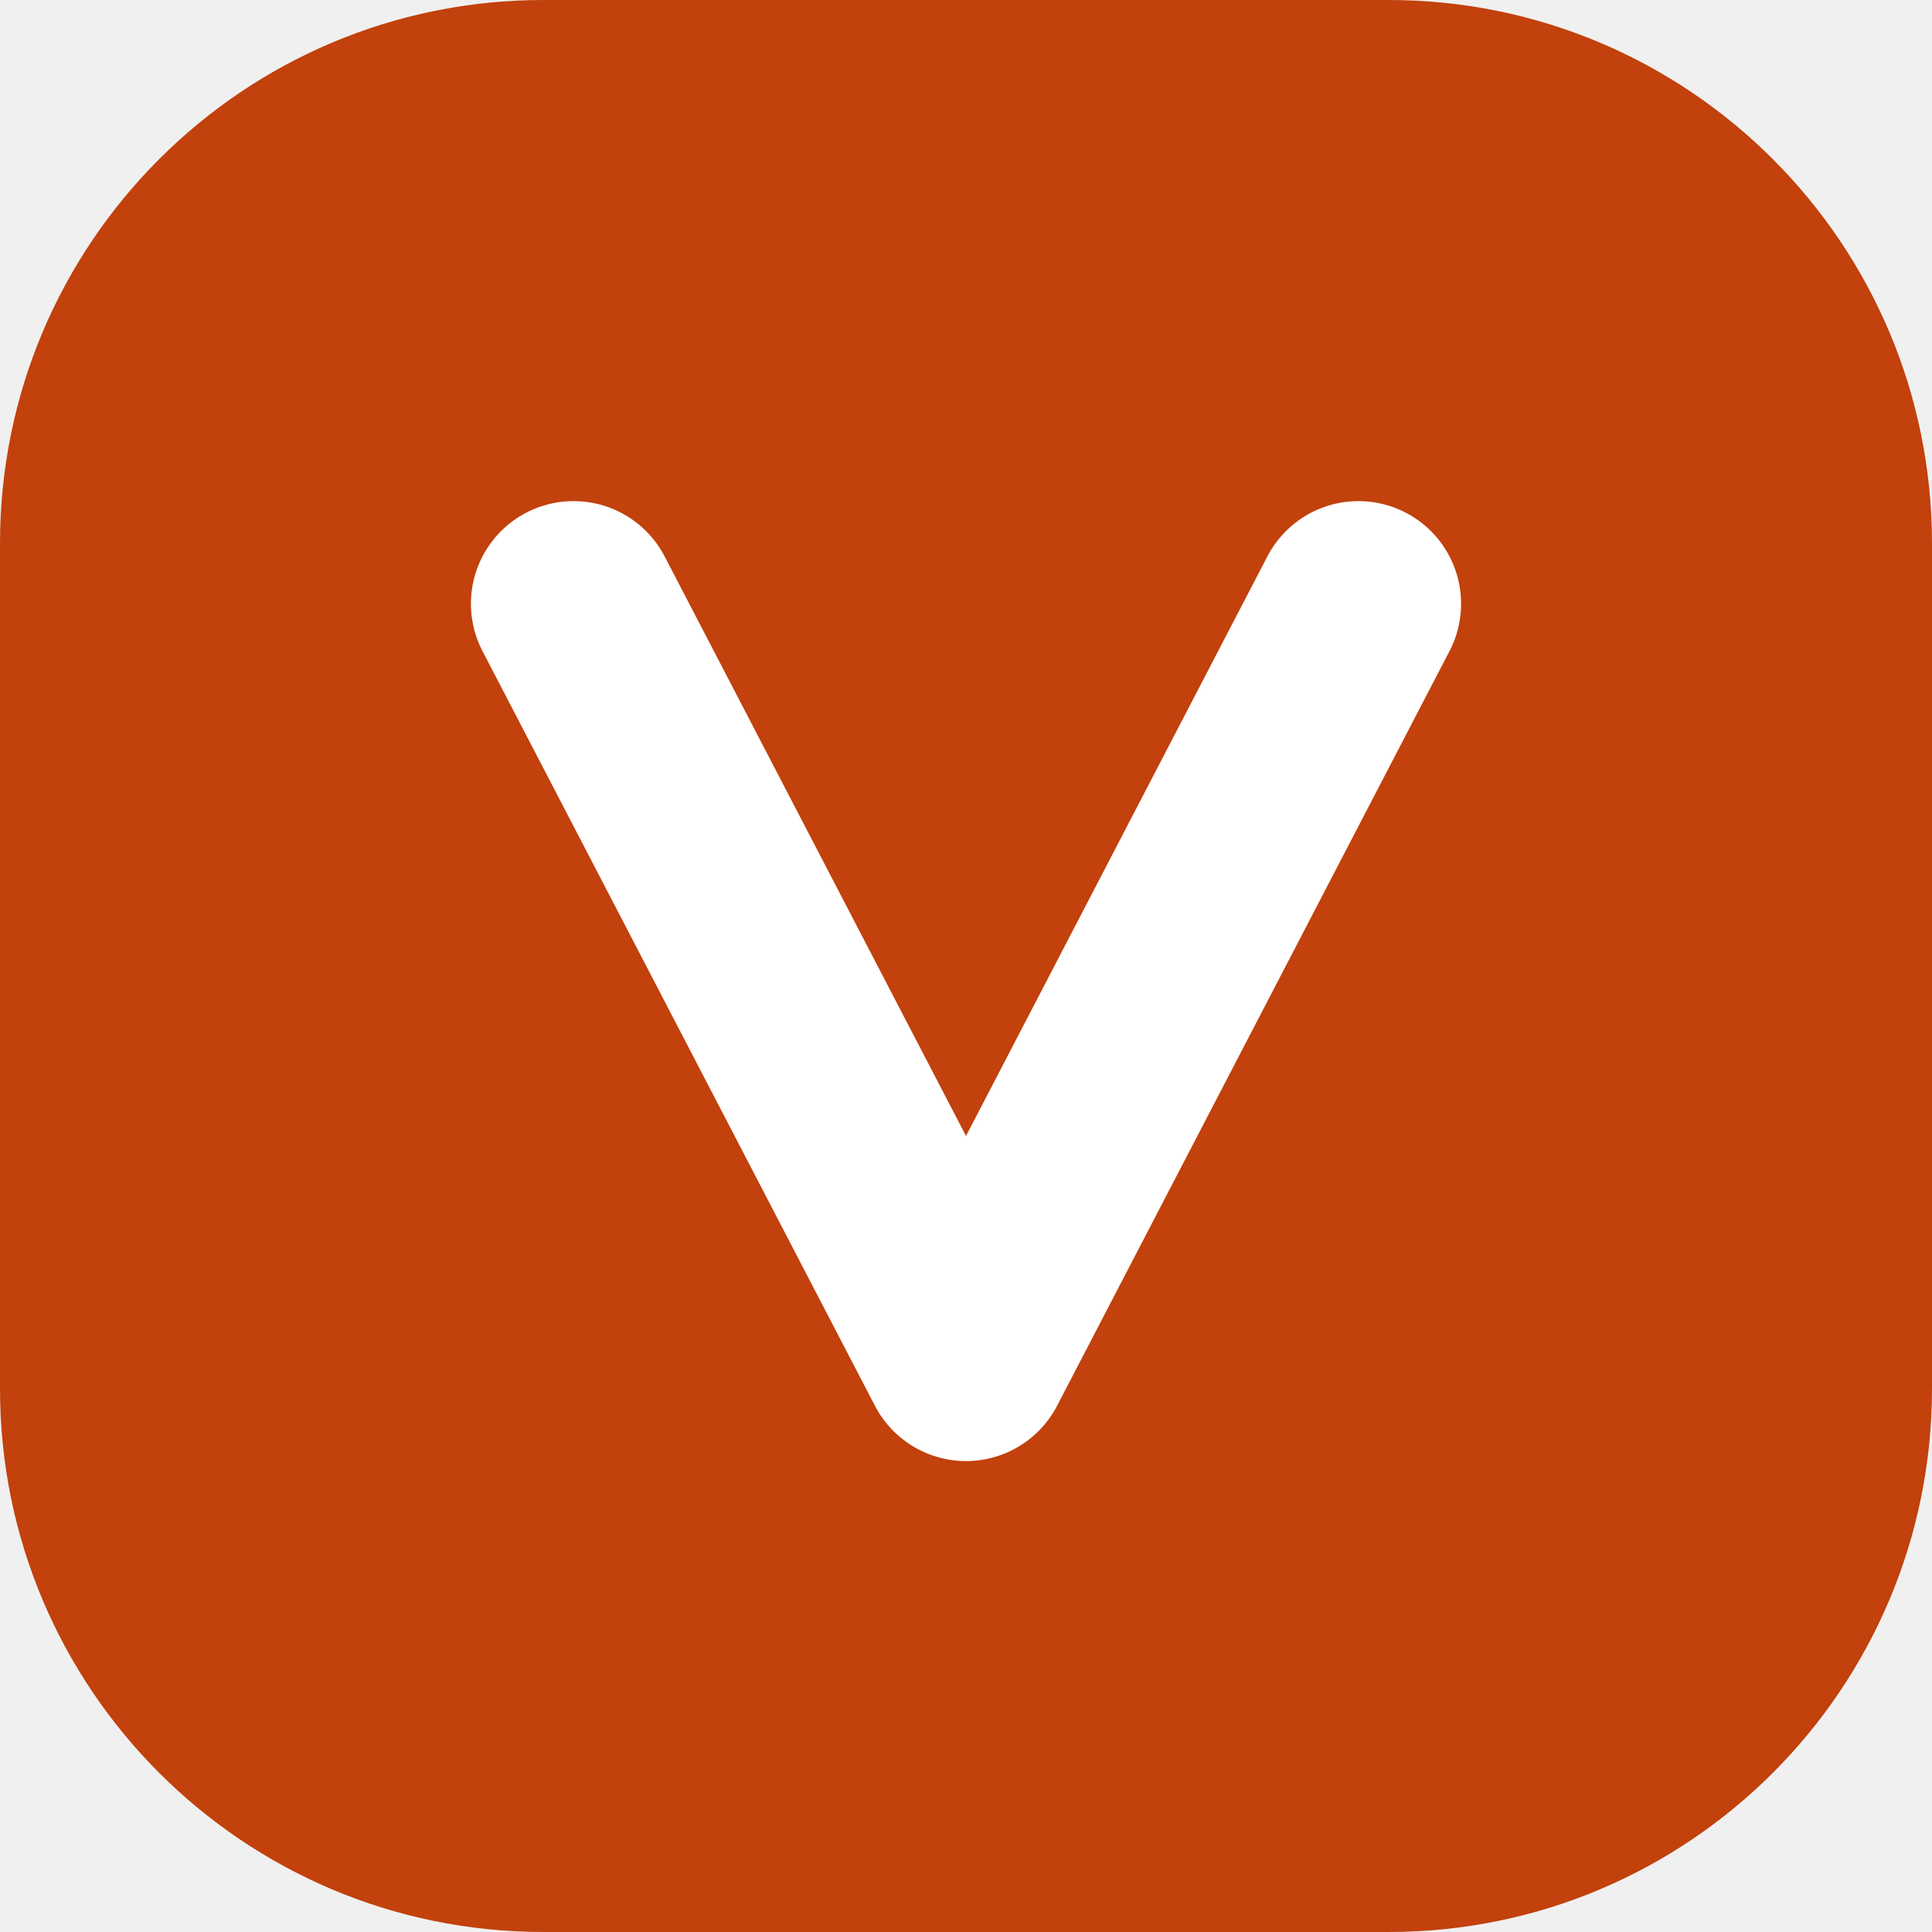
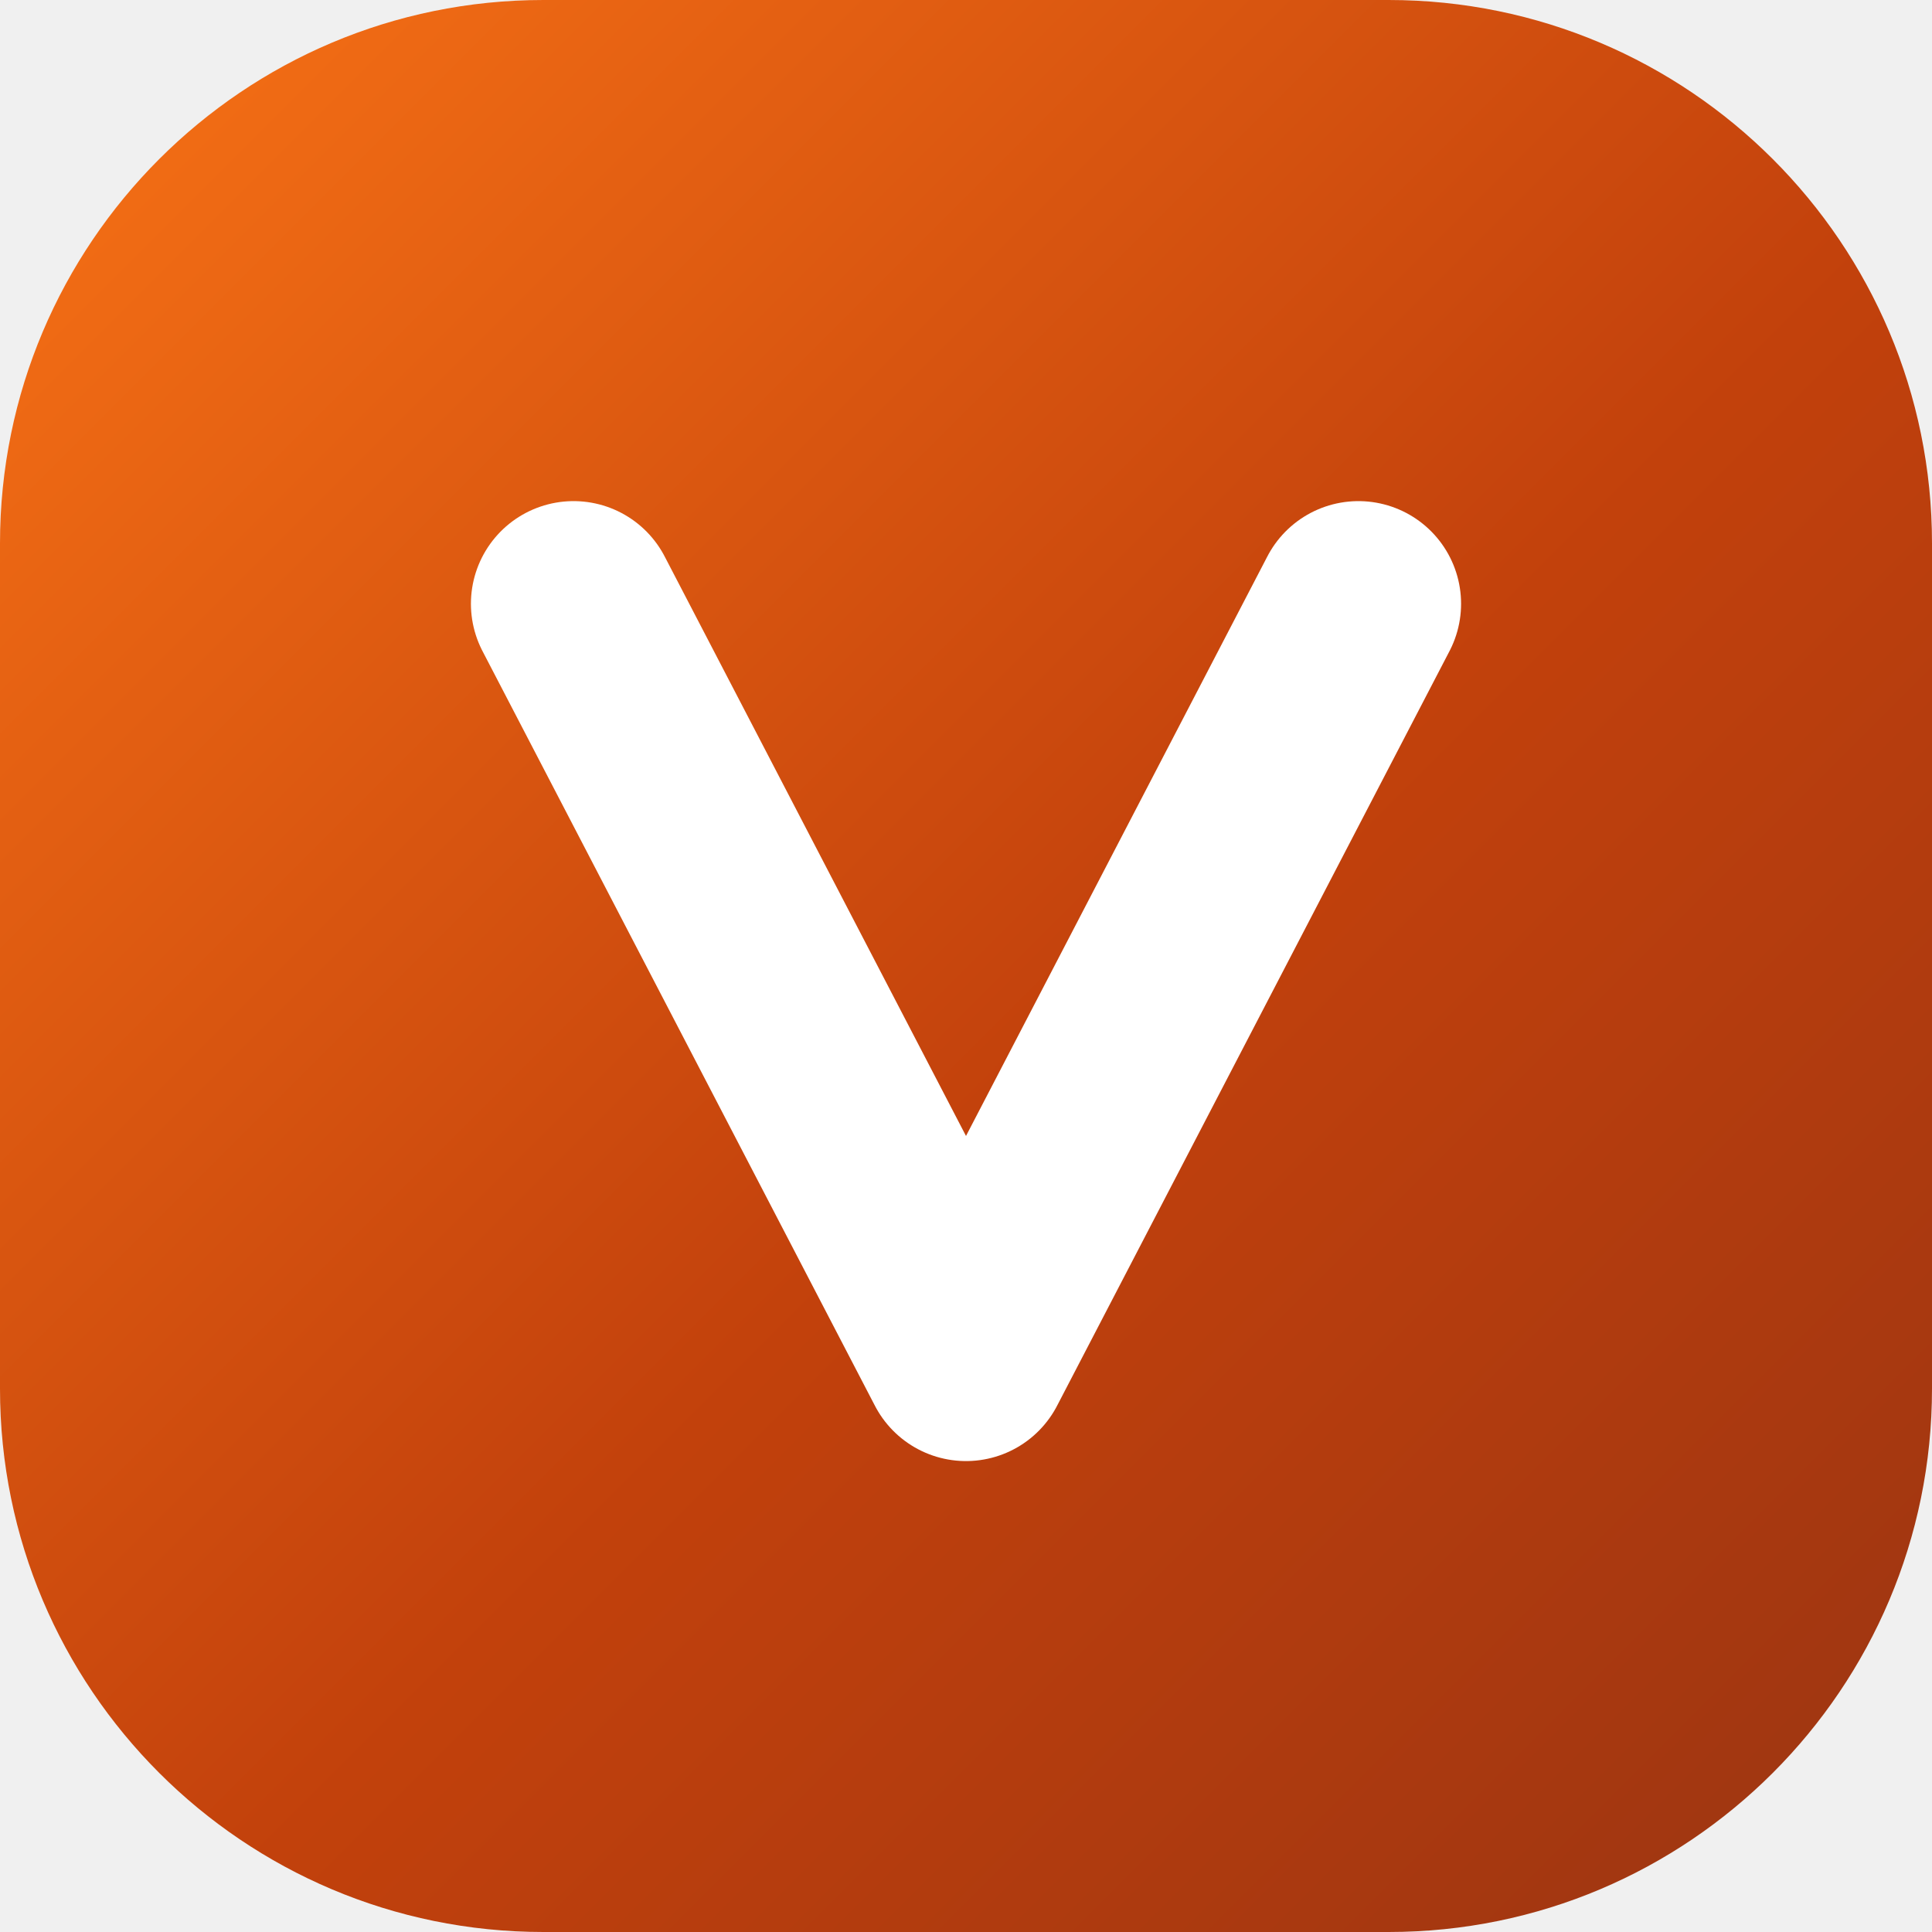
<svg xmlns="http://www.w3.org/2000/svg" viewBox="0 0 32 32">
-   <rect width="32" height="32" rx="9" fill="#c2410c" />
+   <defs>
+     <linearGradient id="g" x1="0" y1="0" x2="1" y2="1">
+       <stop offset="0" stop-color="#f97316" />
+       <stop offset="0.55" stop-color="#c2410c" />
+       <stop offset="1" stop-color="#9a3412" />
+     </linearGradient>
+   </defs>
+   <rect width="32" height="32" rx="9" fill="url(#g)" />
  <path d="M9.5 10 L16 22.5 L22.5 10" fill="none" stroke="#ffffff" stroke-width="3.4" stroke-linecap="round" stroke-linejoin="round" />
</svg>
